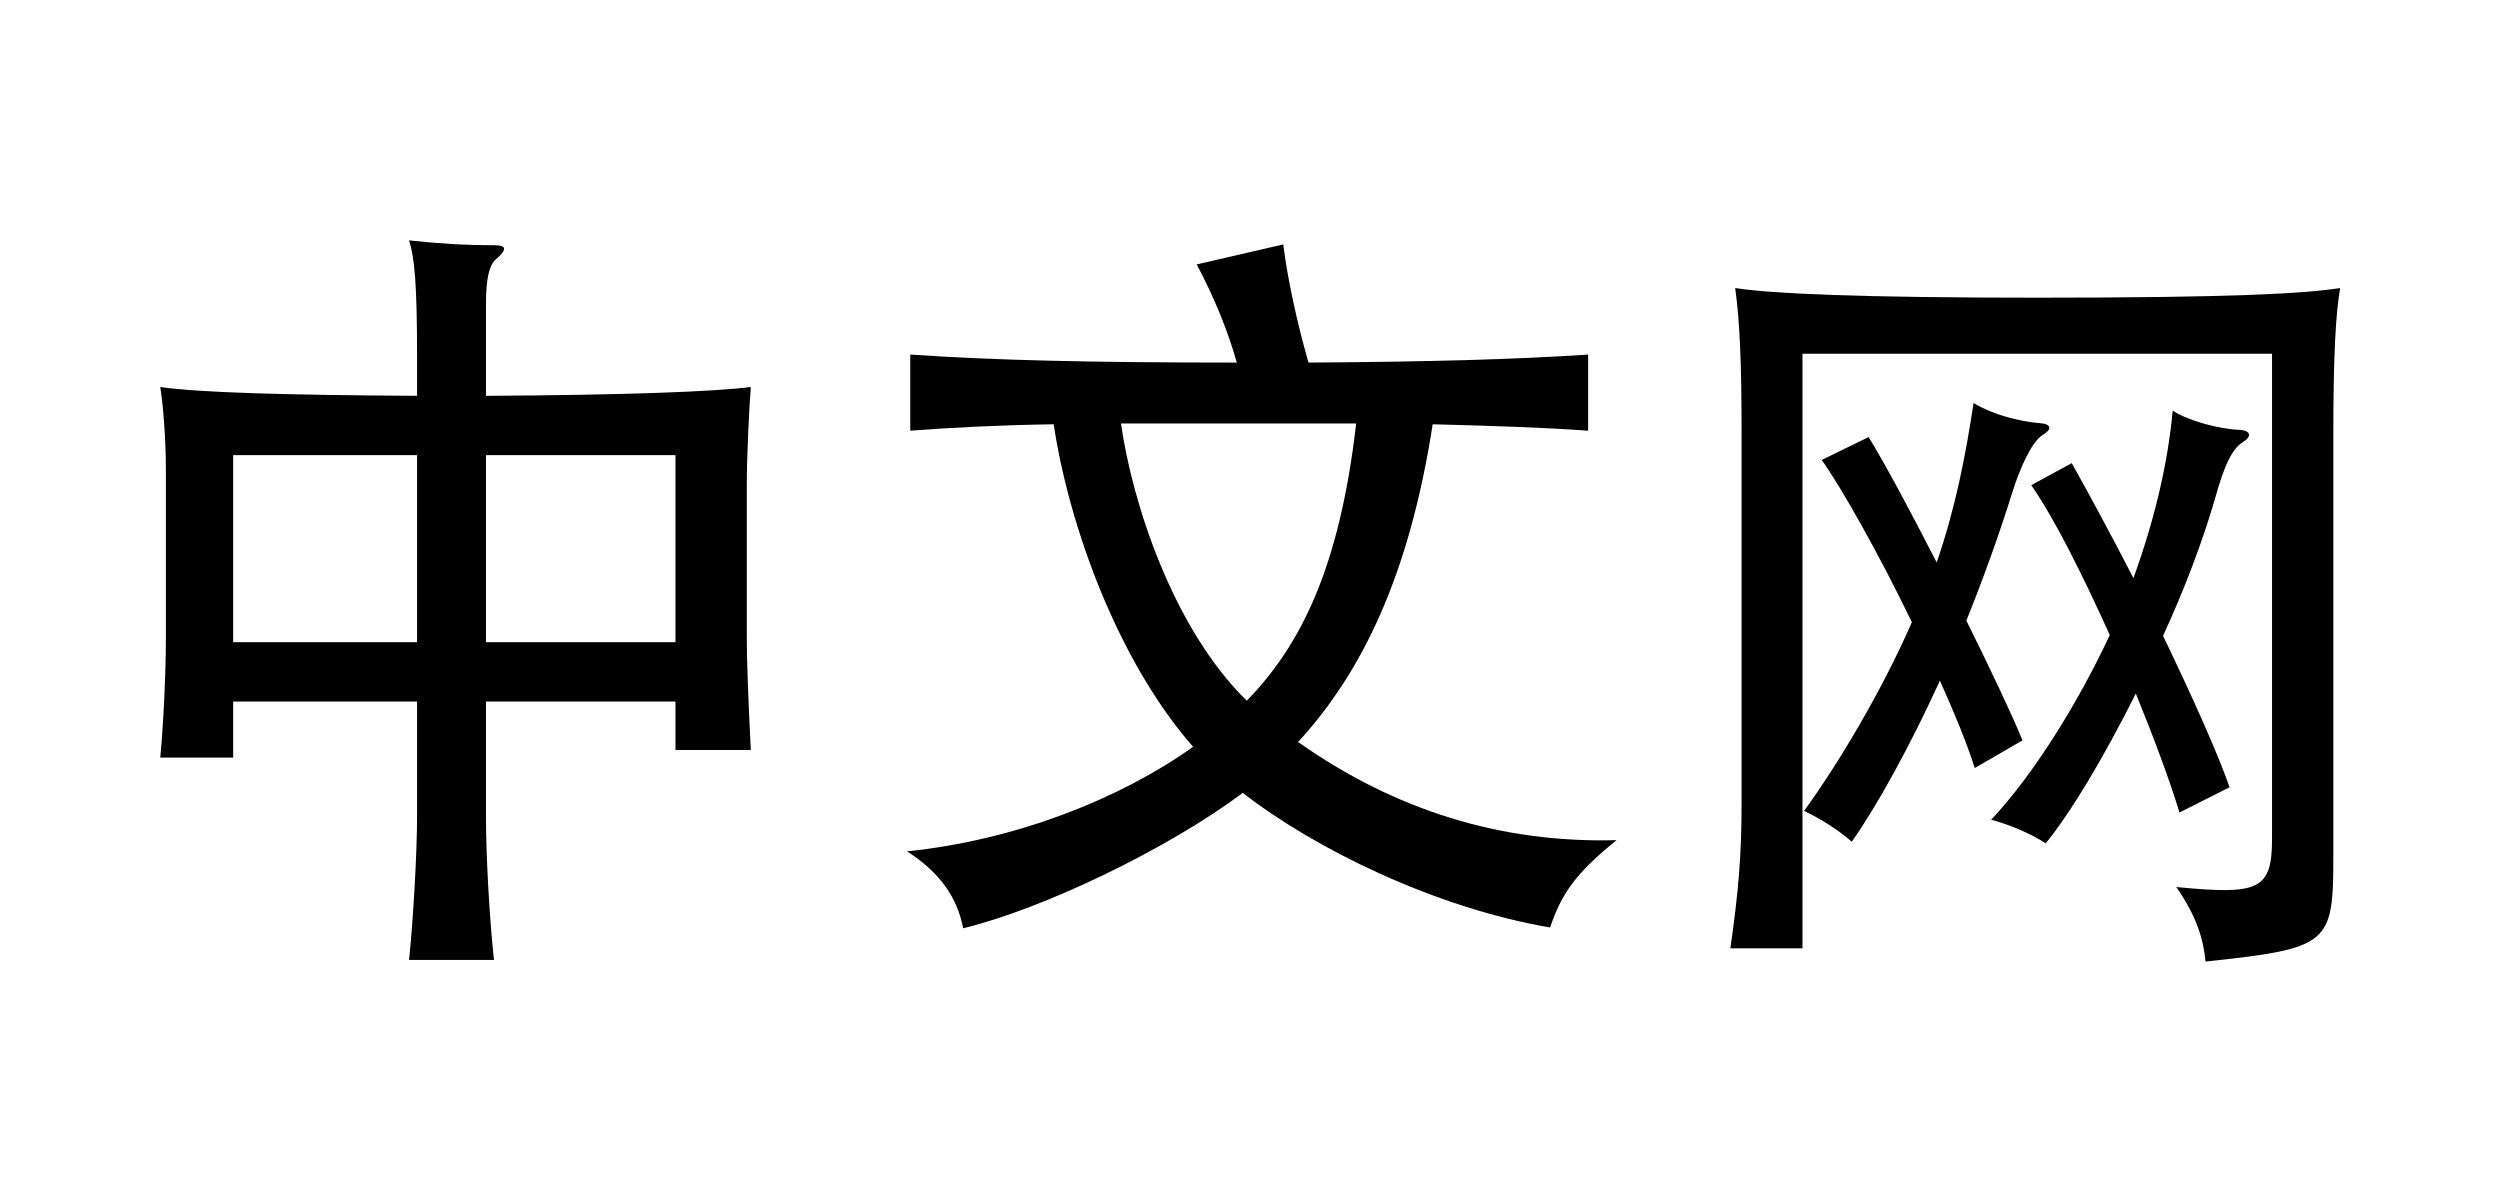
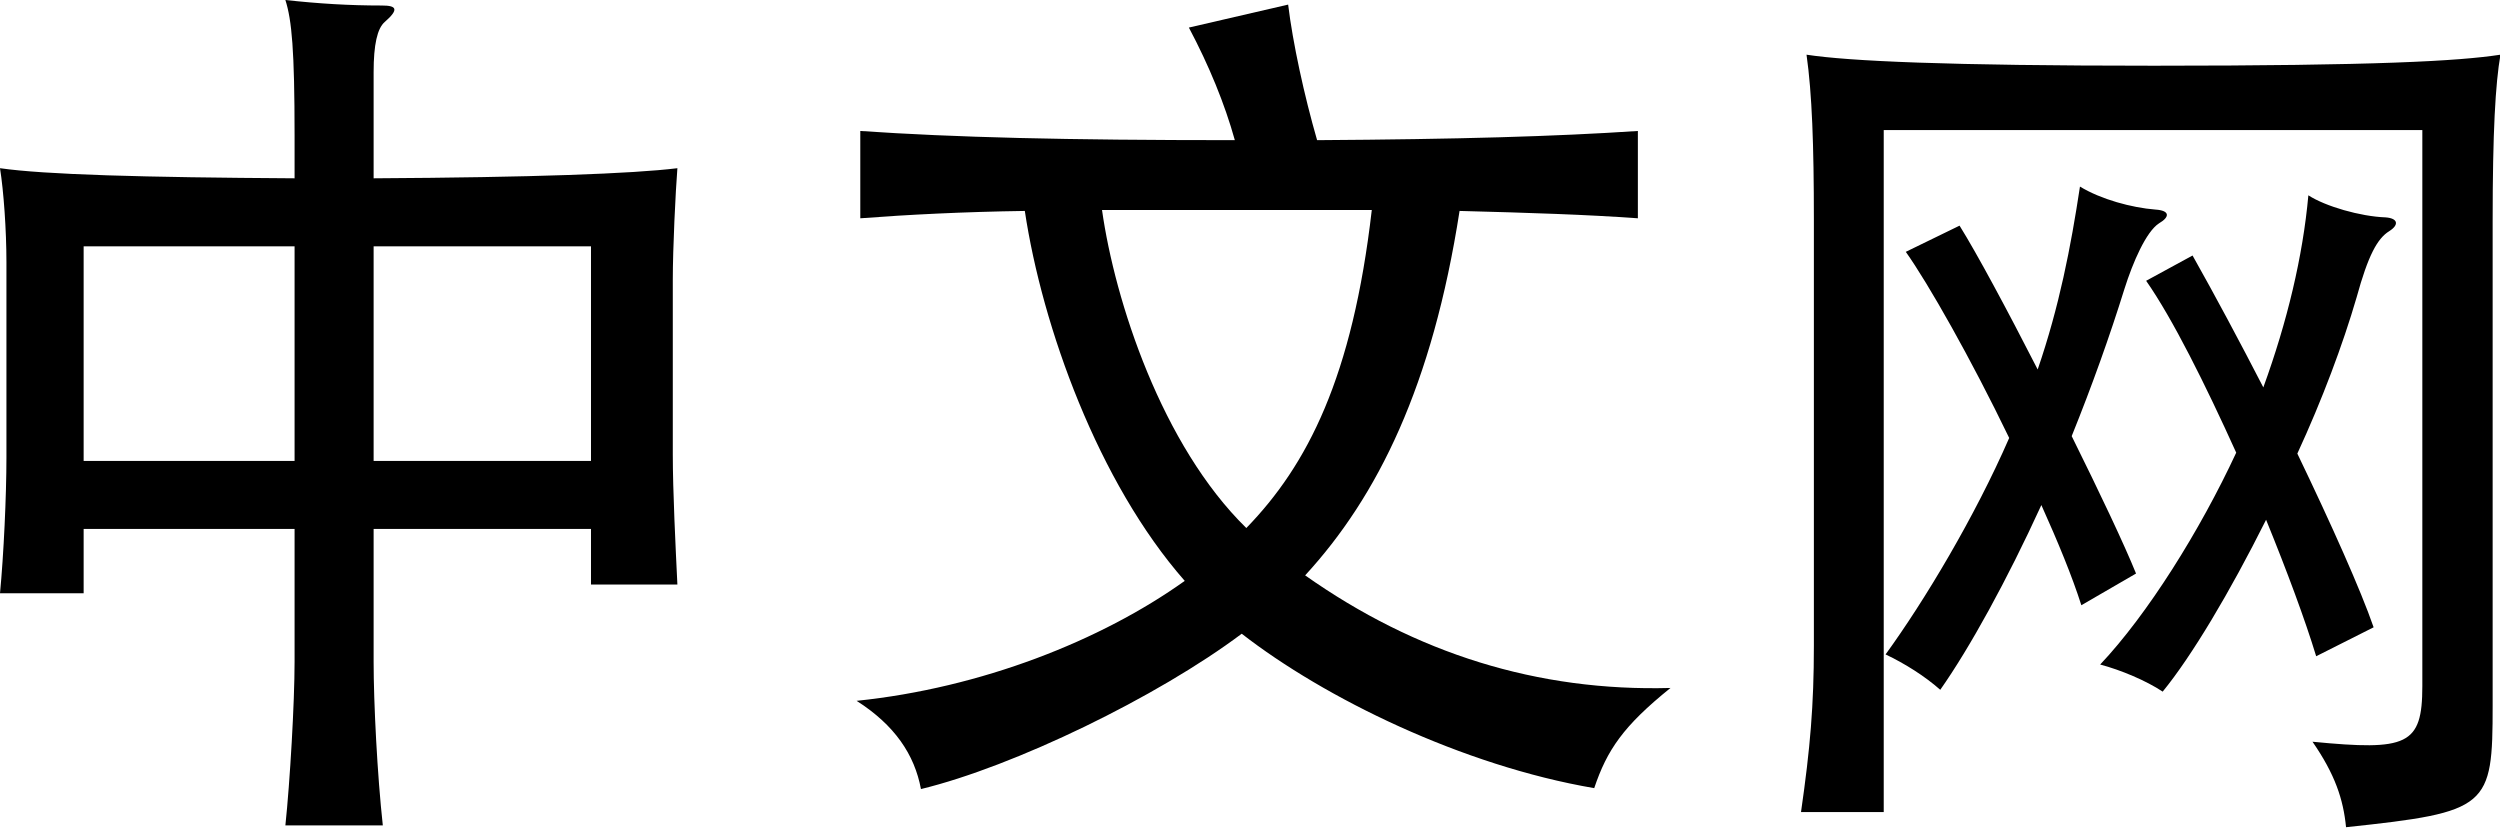
- <svg xmlns="http://www.w3.org/2000/svg" version="1.1" id="Layer_1" x="0px" y="0px" width="62.4px" height="30px" viewBox="699.61 -4.21 62.4 30" style="enable-background:new 699.61 -4.21 62.4 30;" xml:space="preserve">
+ <svg xmlns="http://www.w3.org/2000/svg" version="1.1" id="Layer_1" x="0px" y="0px" width="54.4px" height="18px" viewBox="703.61 1.79 54.4 18" style="enable-background:new 703.61 1.79 54.4 18;" xml:space="preserve">
  <style type="text/css">
	.st0{fill-rule:evenodd;clip-rule:evenodd;}
+ 	.st1{fill:#1E1E1E;}
</style>
  <g>
    <path d="M711.74,13.3v2.89c0,0.89,0.08,2.47,0.2,3.56h-2.12c0.1-0.95,0.2-2.67,0.2-3.56V13.3h-4.59v1.4h-1.82   c0.08-0.83,0.14-2.12,0.14-2.95V7.49c0-0.69-0.06-1.54-0.14-2.04c0.97,0.14,3.11,0.2,6.41,0.22V4.74c0-1.86-0.06-2.51-0.2-2.95   c0.73,0.08,1.39,0.12,2.1,0.12c0.32,0,0.38,0.08,0.06,0.36c-0.16,0.14-0.24,0.49-0.24,1.09v2.31c3.46-0.02,5.64-0.1,6.61-0.22   c-0.04,0.51-0.1,1.74-0.1,2.43v3.8c0,0.79,0.06,2,0.1,2.83h-1.88V13.3H711.74z M710.02,11.82V7.15h-4.59v4.67H710.02z    M716.47,11.82V7.15h-4.73v4.67H716.47z" />
    <path d="M729.48,2.39l2.16-0.5c0.1,0.83,0.35,1.98,0.63,2.95c3.06-0.02,5.18-0.08,6.98-0.2v1.9c-1.11-0.08-2.35-0.12-3.88-0.16   c-0.59,3.8-1.78,6.21-3.36,7.93c2.41,1.7,5.06,2.53,7.95,2.45c-1.03,0.83-1.38,1.35-1.66,2.18c-2.87-0.49-5.87-1.96-7.67-3.36   c-1.84,1.38-4.96,2.89-6.98,3.38c-0.14-0.75-0.57-1.39-1.4-1.92c2.71-0.28,5.32-1.31,7.14-2.61c-1.88-2.14-3.1-5.52-3.48-8.05   c-1.34,0.02-2.53,0.08-3.58,0.16v-1.9c2.04,0.14,4.45,0.2,8.15,0.2C730.26,4.05,729.92,3.22,729.48,2.39z M727.59,6.36   c0.28,1.98,1.3,5.12,3.14,6.92c1.33-1.37,2.31-3.28,2.73-6.92H727.59z" />
    <path d="M757.85,6.6v10.54c0,2.22-0.08,2.32-3.19,2.65c-0.06-0.61-0.24-1.15-0.73-1.86c2.06,0.2,2.39,0.08,2.39-1.21V4.62H744.6   v14.84h-1.8c0.2-1.39,0.28-2.32,0.28-3.62V6.58c0-1.64-0.04-2.75-0.16-3.6c0.91,0.14,3.05,0.24,7.56,0.24   c4.83,0,6.63-0.1,7.54-0.24C757.91,3.61,757.85,4.66,757.85,6.6z M748.87,5.85c0.46,0.28,1.13,0.46,1.64,0.5   c0.32,0.02,0.32,0.16,0.08,0.3c-0.28,0.18-0.57,0.85-0.75,1.42c-0.32,1.03-0.71,2.12-1.15,3.21c0.61,1.23,1.15,2.37,1.4,2.99   l-1.19,0.69c-0.2-0.63-0.51-1.38-0.87-2.18c-0.75,1.64-1.56,3.11-2.2,4.02c-0.34-0.3-0.77-0.57-1.19-0.77   c0.85-1.17,1.94-2.99,2.69-4.71c-0.83-1.72-1.76-3.36-2.25-4.05l1.17-0.57c0.38,0.61,1.03,1.82,1.7,3.13   C748.42,8.46,748.67,7.17,748.87,5.85z M753.84,6.04c0.37,0.24,1.13,0.46,1.68,0.48c0.27,0.02,0.3,0.16,0.08,0.3   c-0.26,0.16-0.46,0.53-0.71,1.44c-0.3,1.03-0.75,2.23-1.29,3.4c0.75,1.56,1.38,2.97,1.66,3.78l-1.25,0.63   c-0.24-0.79-0.63-1.84-1.09-2.97c-0.79,1.58-1.62,2.97-2.25,3.74c-0.36-0.24-0.91-0.47-1.36-0.59c1.03-1.09,2.17-2.91,2.96-4.61   c-0.67-1.48-1.38-2.91-1.96-3.74l1.01-0.55c0.49,0.87,1.03,1.88,1.54,2.87C753.38,8.79,753.72,7.37,753.84,6.04z" />
  </g>
</svg>
